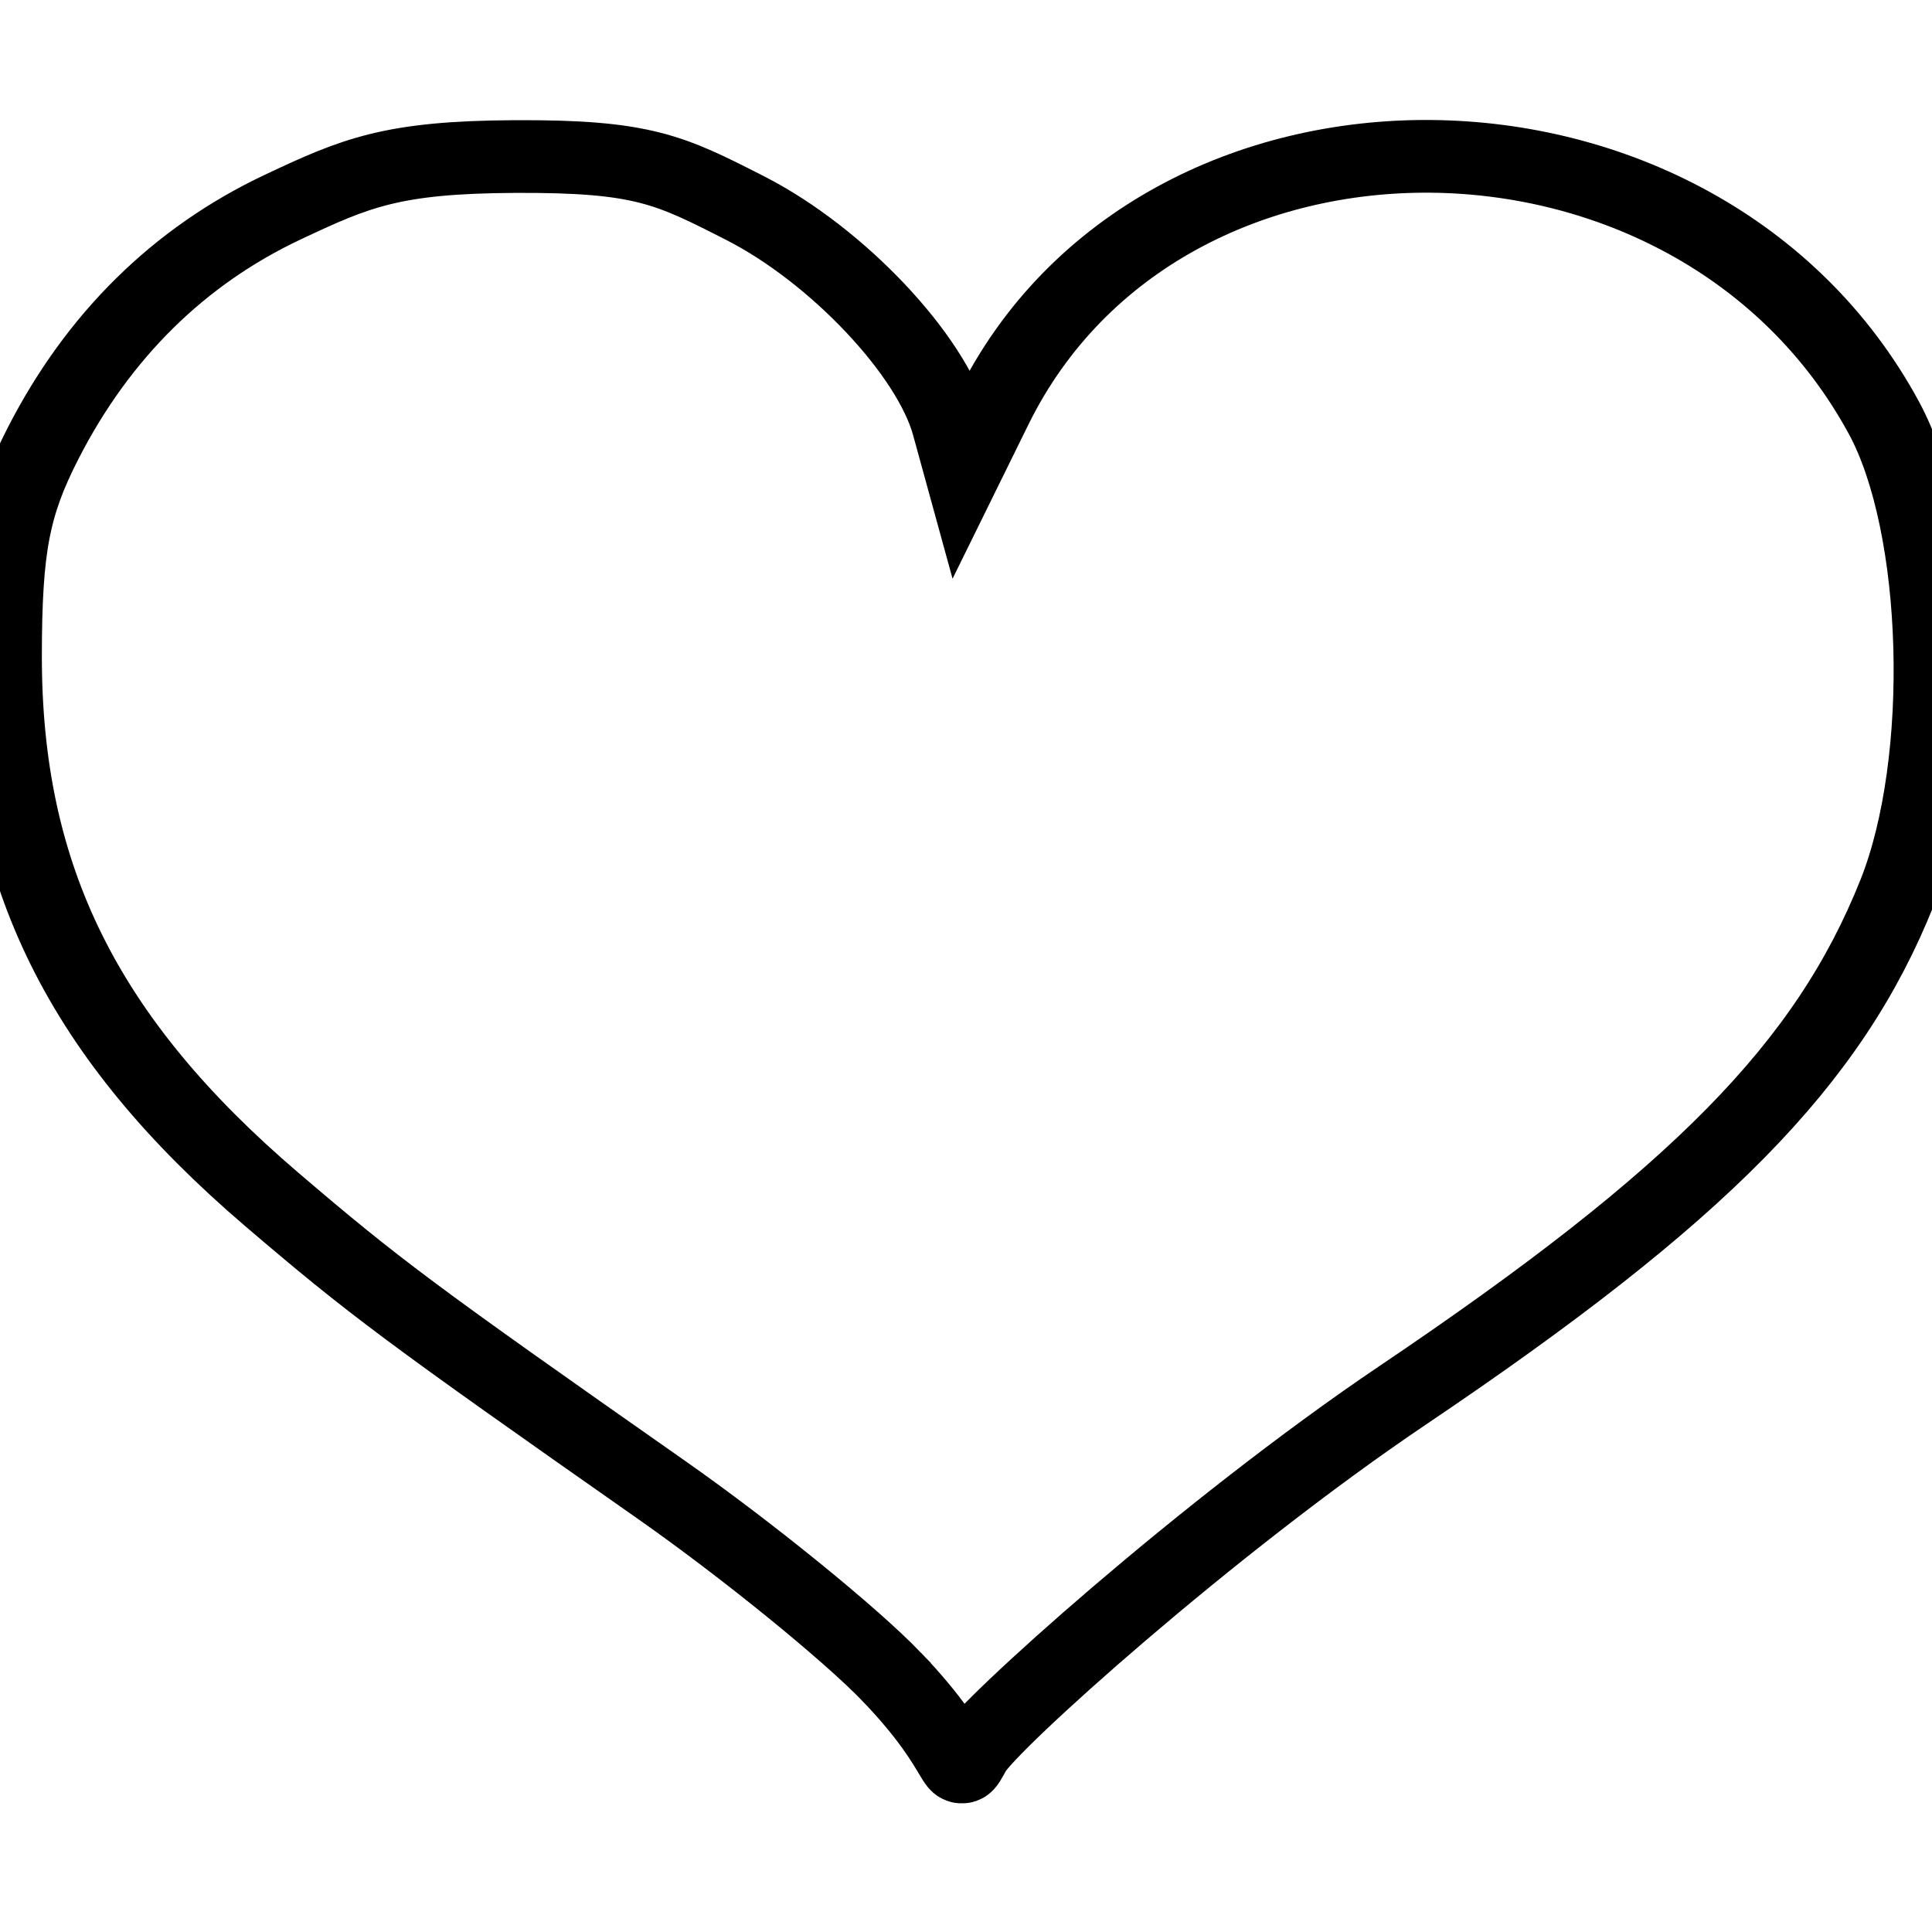
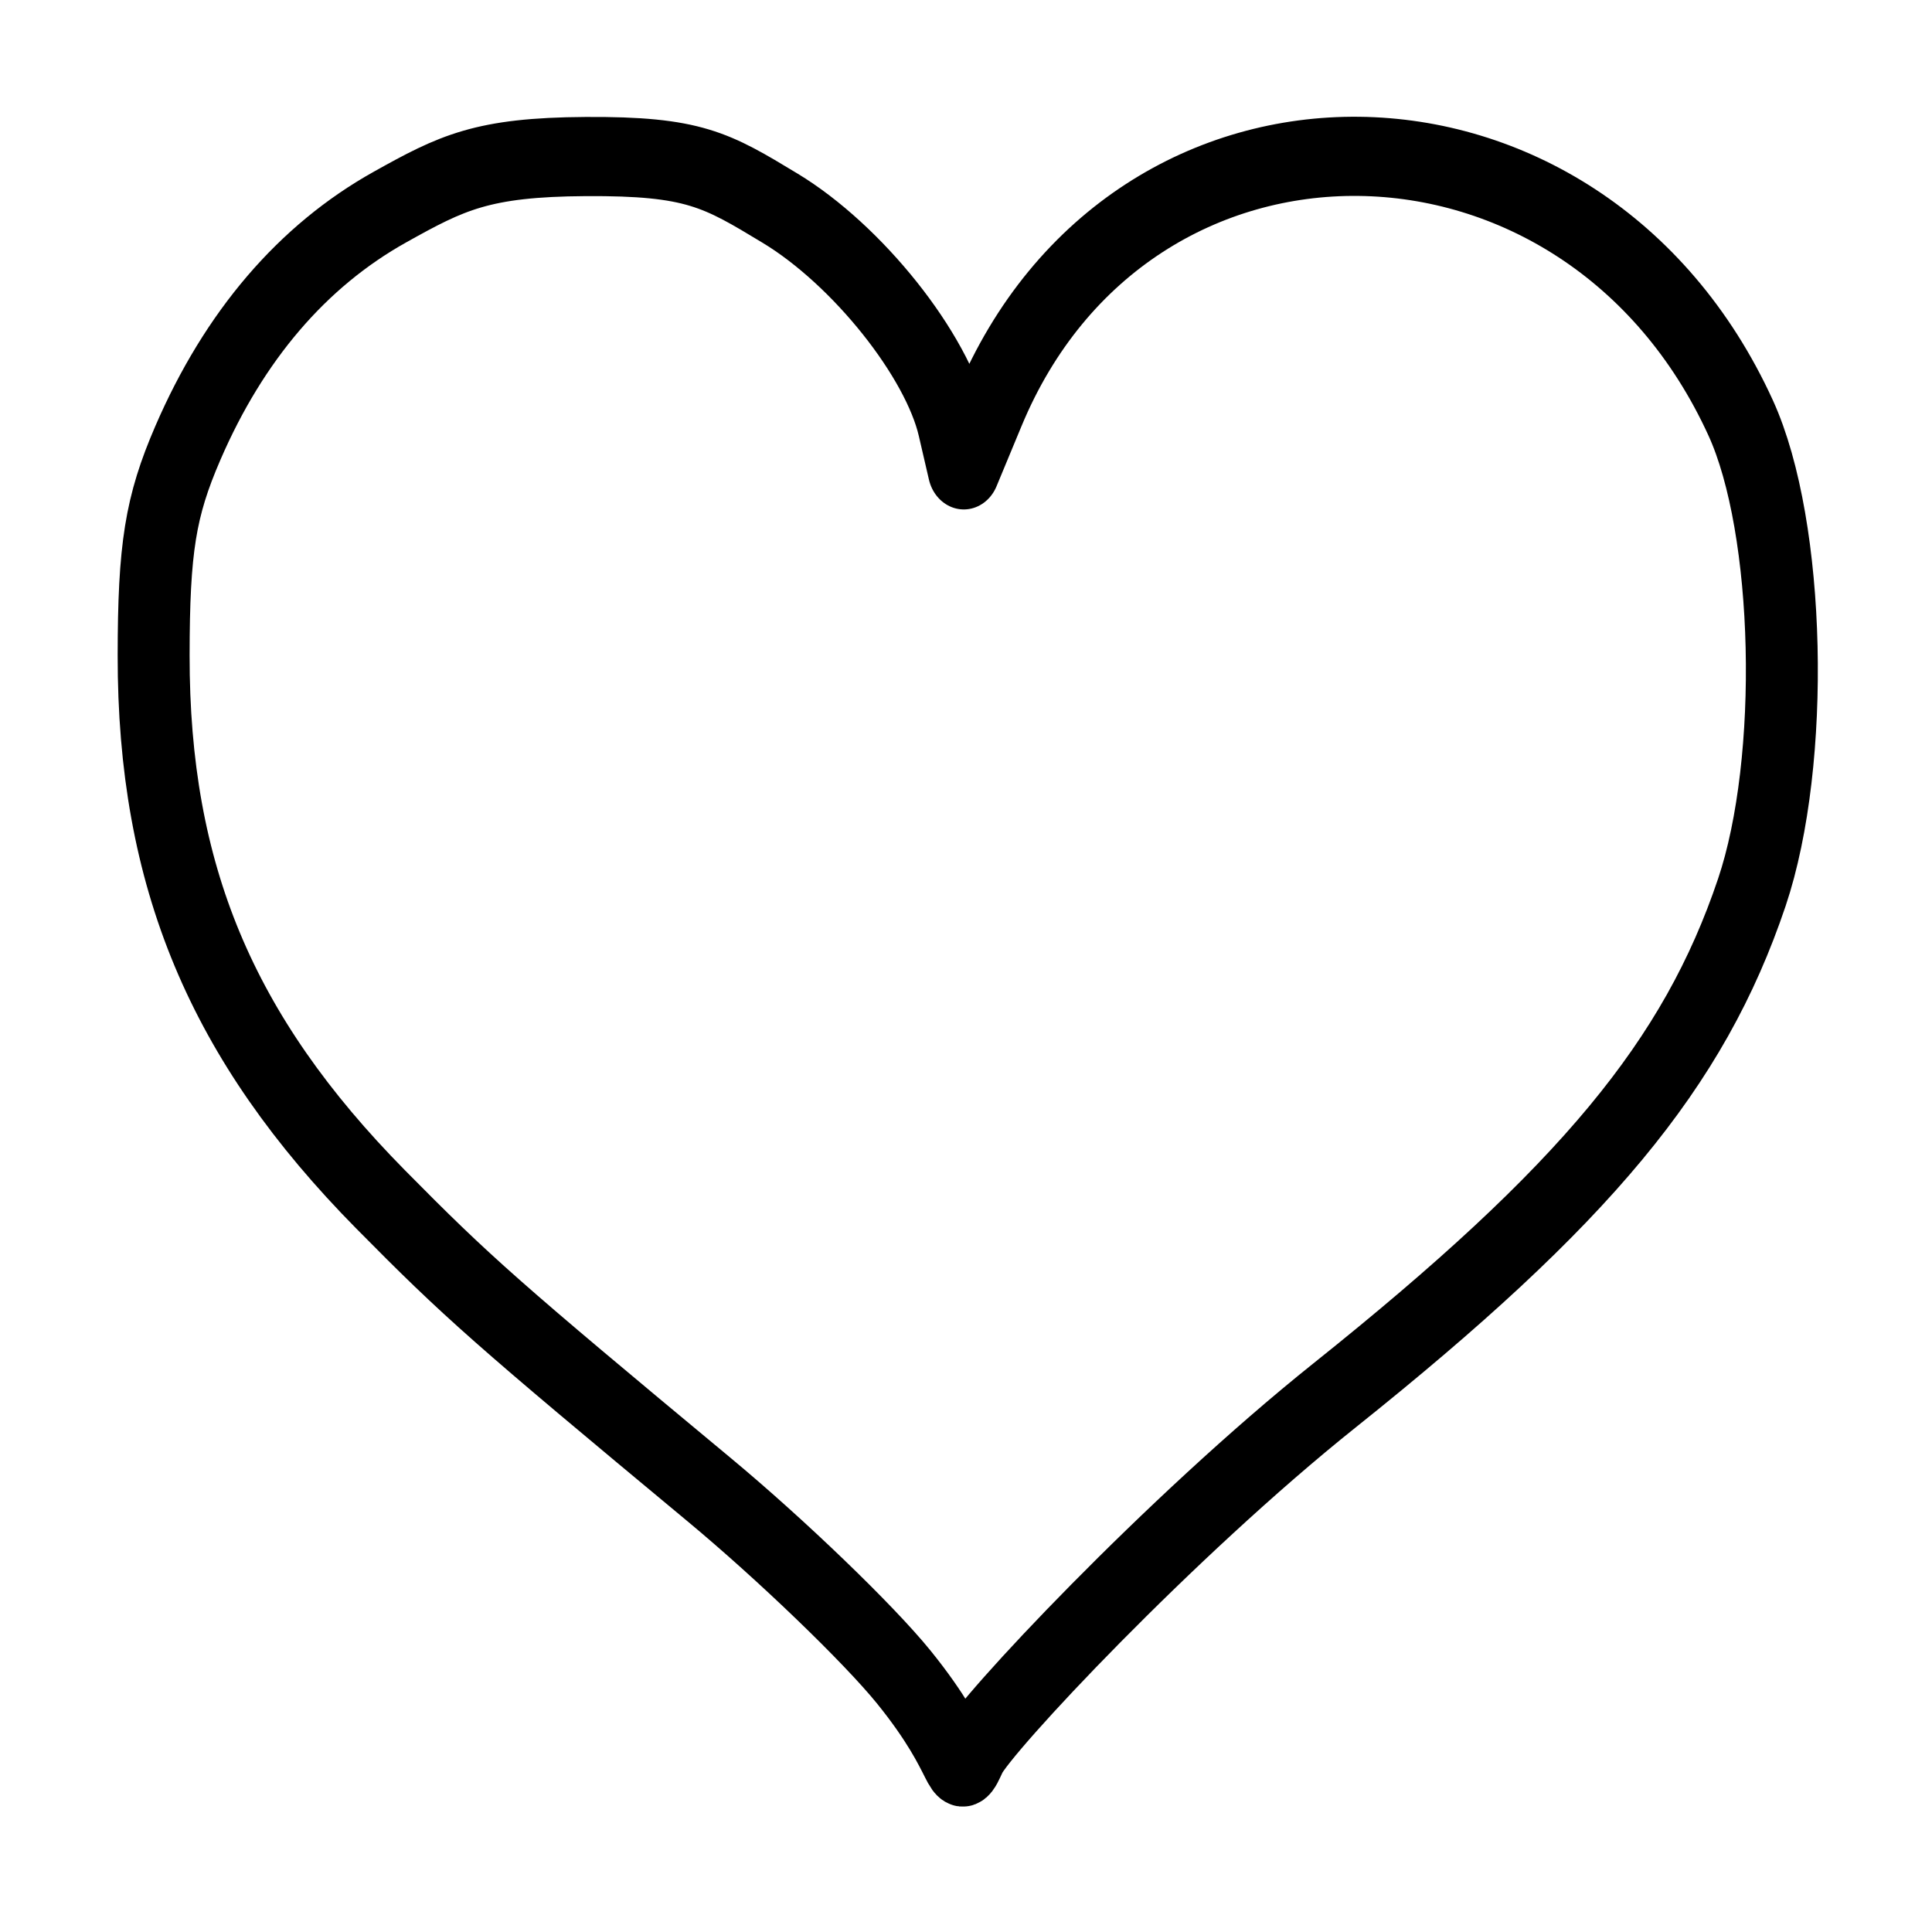
<svg xmlns="http://www.w3.org/2000/svg" width="512" height="512" id="svg2" version="1.1">
  <defs id="defs4" />
  <g id="layer1" transform="translate(0,-540.3622)">
-     <g id="layer1-4" transform="matrix(0.7992209,0,0,0.7418066,-1.287454,576.1134)" style="fill:none;stroke:#000000;stroke-width:25.975;stroke-miterlimit:4;stroke-dasharray:none">
-       <path style="fill:none;stroke:#000000;stroke-width:25.975;stroke-miterlimit:4;stroke-dasharray:none" id="path2417" d="M 297.297,550.868 C 283.522,535.432 249.127,505.339 220.863,483.994 137.119,420.752 125.721,411.6 91.719,380.291 29.035,322.571 2.414,264.581 2.505,185.951 2.549,147.567 5.166,132.779 15.915,110.154 34.151,71.768 61.015,43.245 95.36,25.799 119.685,13.444 131.683,7.954 172.304,7.73 c 42.493,-0.235 51.439,4.72 76.435,18.452 30.425,16.714 61.74,52.436 68.213,77.811 l 3.998,15.672 9.86,-21.585 c 55.716,-121.973 233.598,-120.148 295.502,3.032 19.638,39.076 21.794,122.513 4.38,169.513 -22.715,61.309 -65.38,108.051 -164.006,179.677 -64.681,46.974 -137.885,118.046 -142.981,128.028 -5.915,11.588 -0.282,1.816 -26.408,-27.461 z" />
-       <g id="g2221" transform="translate(129.2857,-64.28571)" style="fill:none;stroke:#000000;stroke-width:25.975;stroke-miterlimit:4;stroke-dasharray:none" />
+     <g id="layer1-4" transform="matrix(0.6742209,0,0,0.7418066,39.02562,576.1134)" style="fill:none;stroke-width:28.28;stroke-miterlimit:4;stroke-dasharray:none;stroke:#000000;stroke-linejoin:round">
+       <path style="fill:none;stroke-width:28.28;stroke-miterlimit:4;stroke-dasharray:none;stroke:#000000;stroke-linejoin:round" id="path2417" d="M 297.297,550.868 C 283.522,535.432 249.127,505.339 220.863,483.994 137.119,420.752 125.721,411.6 91.719,380.291 29.035,322.571 2.414,264.581 2.505,185.951 2.549,147.567 5.166,132.779 15.915,110.154 34.151,71.768 61.015,43.245 95.36,25.799 119.685,13.444 131.683,7.954 172.304,7.73 c 42.493,-0.235 51.439,4.72 76.435,18.452 30.425,16.714 61.74,52.436 68.213,77.811 l 3.998,15.672 9.86,-21.585 c 55.716,-121.973 233.598,-120.148 295.502,3.032 19.638,39.076 21.794,122.513 4.38,169.513 -22.715,61.309 -65.38,108.051 -164.006,179.677 -64.681,46.974 -137.885,118.046 -142.981,128.028 -5.915,11.588 -0.282,1.816 -26.408,-27.461 z" />
+       <g id="g2221" transform="translate(129.2857,-64.28571)" style="fill:none;stroke-width:28.28;stroke-miterlimit:4;stroke-dasharray:none;stroke:#000000;stroke-linejoin:round" />
    </g>
  </g>
</svg>
